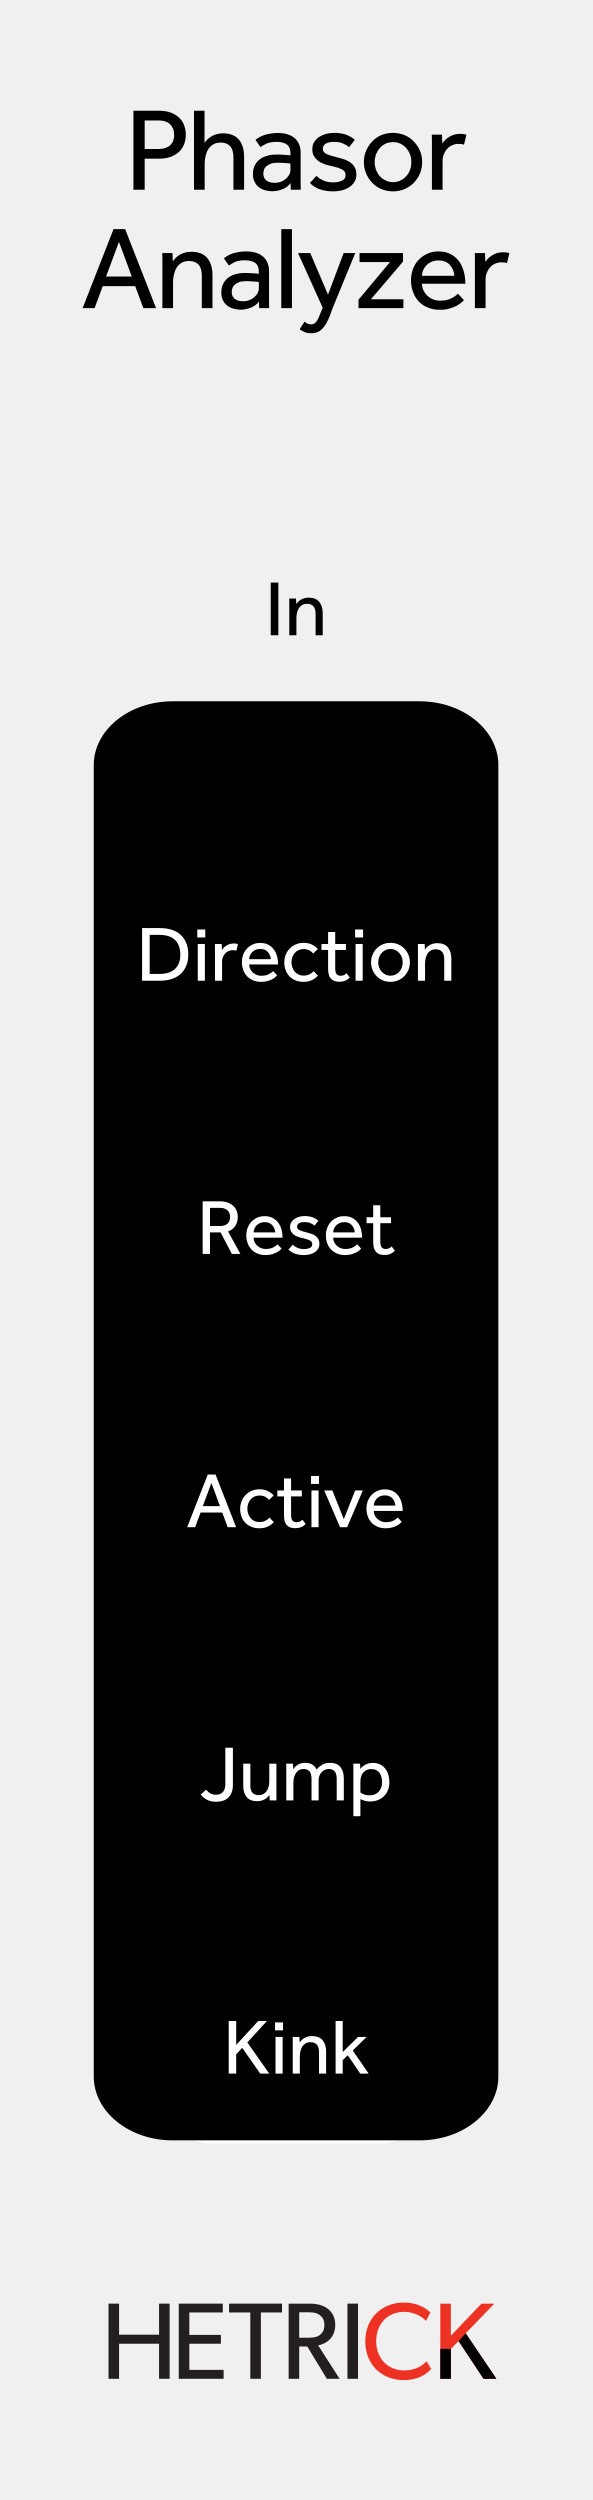
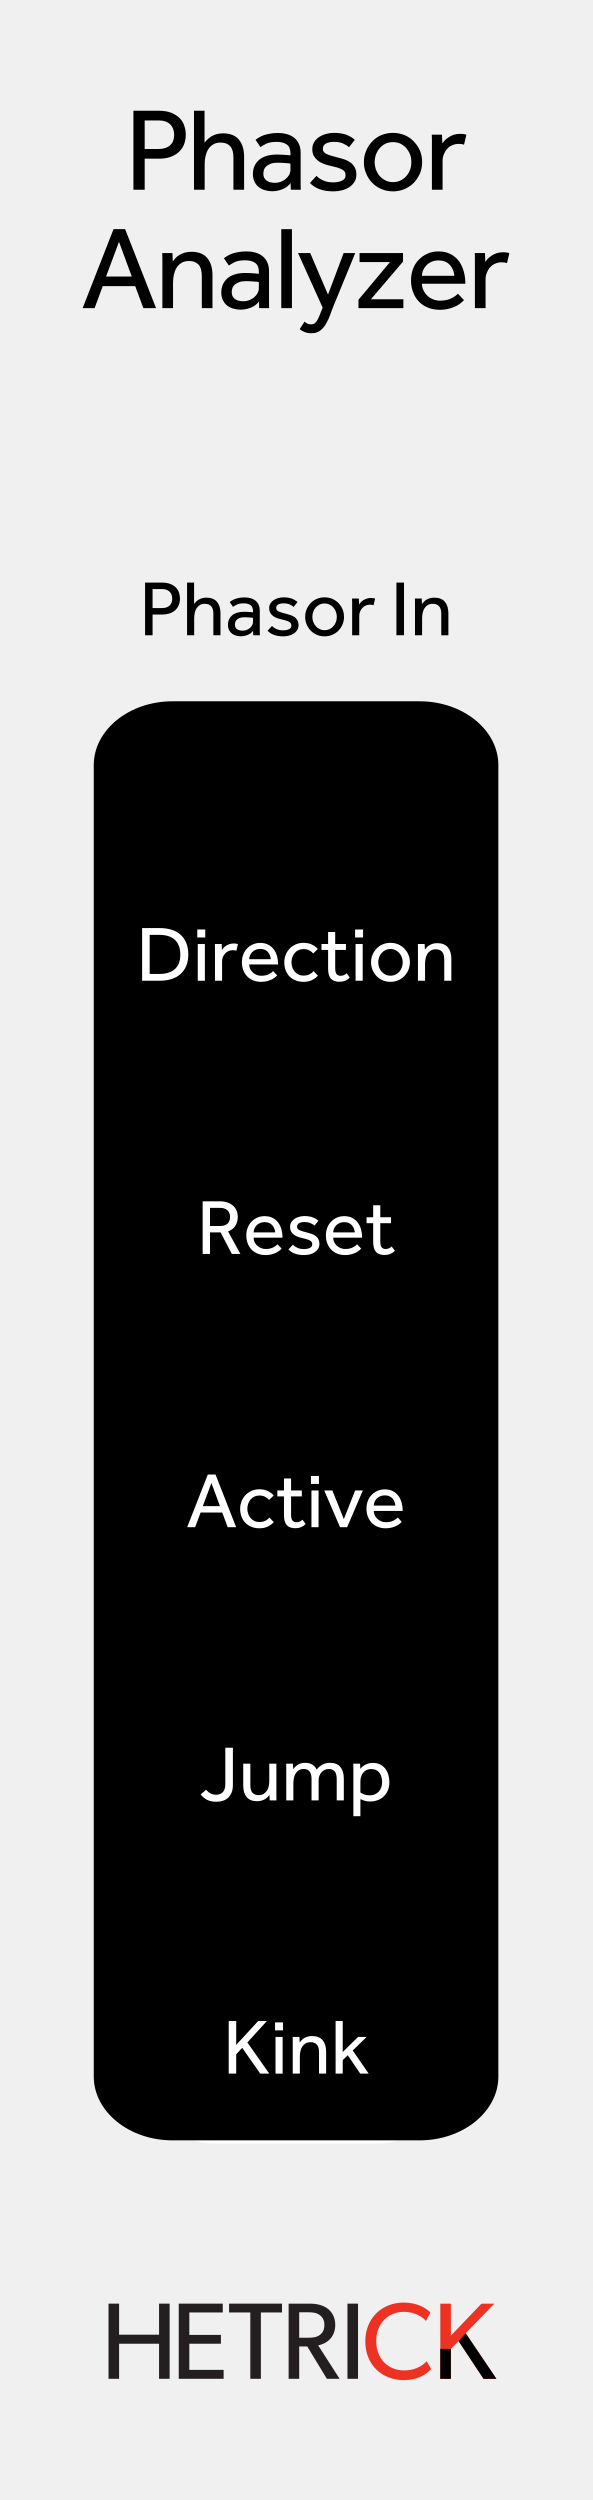
<svg xmlns="http://www.w3.org/2000/svg" width="100%" height="100%" viewBox="0 0 90 380" version="1.1" xml:space="preserve" style="fill-rule:evenodd;clip-rule:evenodd;stroke-miterlimit:10;">
  <g id="svg8">
    <rect x="0" y="0" width="90" height="380" style="fill:rgb(240,240,240);" />
    <path d="M25.784,361.578L24.178,361.578L24.178,356.247L18.102,356.247L18.102,361.578L16.496,361.578L16.496,350.154L18.102,350.154L18.102,354.873L24.178,354.873L24.178,350.154L25.784,350.154L25.784,361.578Z" style="fill:rgb(35,31,32);fill-rule:nonzero;" />
    <path d="M33.992,361.578L27.171,361.578L27.171,350.154L33.86,350.154L33.86,351.496L28.777,351.496L28.777,354.906L33.578,354.906L33.578,356.247L28.777,356.247L28.777,360.221L33.992,360.221L33.992,361.578Z" style="fill:rgb(35,31,32);fill-rule:nonzero;" />
    <path d="M42.865,351.496L39.653,351.496L39.653,361.578L38.047,361.578L38.047,351.496L34.819,351.496L34.819,350.154L42.865,350.154L42.865,351.496Z" style="fill:rgb(35,31,32);fill-rule:nonzero;" />
    <path d="M48.575,351.877C48.062,351.496 47.449,351.463 46.655,351.463L45.479,351.463L45.479,355.337L46.655,355.337C47.449,355.337 48.062,355.304 48.575,354.94C49.089,354.559 49.304,354.095 49.304,353.399C49.304,352.721 49.089,352.241 48.575,351.877M51.622,361.578L49.684,361.578L46.704,356.661L45.479,356.661L45.479,361.578L43.873,361.578L43.873,350.154L47.101,350.154C48.244,350.154 49.171,350.42 49.85,350.949C50.529,351.496 50.959,352.323 50.959,353.366C50.959,355.37 49.568,356.264 48.36,356.496L51.622,361.578Z" style="fill:rgb(35,31,32);fill-rule:nonzero;" />
    <rect x="52.814" y="350.154" width="1.605" height="11.424" style="fill:rgb(35,31,32);" />
    <path d="M65.542,360.088C64.83,360.883 63.539,361.777 61.37,361.777C58.042,361.777 55.525,359.442 55.525,355.883C55.525,352.323 58.092,349.989 61.37,349.989C63.506,349.989 64.797,350.883 65.426,351.496L64.747,352.787C64.301,352.225 63.025,351.397 61.437,351.397C58.97,351.397 57.182,353.168 57.182,355.85C57.182,358.532 58.986,360.304 61.437,360.304C62.942,360.304 64.102,359.725 64.847,358.913L65.542,360.088Z" style="fill:rgb(237,50,36);fill-rule:nonzero;" />
    <path d="M75.452,361.578L73.499,361.578L69.707,355.849L68.532,357.042L68.532,361.578L66.926,361.578L66.926,350.154L68.532,350.154L68.532,355.022L73.184,350.154L75.138,350.154L70.783,354.658L75.452,361.578Z" style="fill:rgb(237,50,36);fill-rule:nonzero;" />
    <path d="M75.452,361.578L73.499,361.578L69.707,355.849L68.532,357.042L68.532,361.578L66.926,361.578L66.926,357.019L68.532,357.042L69.707,355.849L70.783,354.658L71.4,355.571L71.897,356.308L75.452,361.578Z" style="fill-rule:nonzero;" />
    <path d="M57.571,280L32.429,280C28.029,280 24.429,283.6 24.429,288L24.429,317.333C24.429,321.733 28.029,325.333 32.429,325.333L57.571,325.333C61.97,325.333 65.571,321.733 65.571,317.333L65.571,288C65.571,283.6 61.97,280 57.571,280Z" style="fill-rule:nonzero;stroke:white;stroke-width:1px;" />
    <path d="M63.79,106.597L26.211,106.597C19.634,106.597 14.253,110.956 14.253,116.283L14.253,315.648C14.253,320.975 19.634,325.334 26.211,325.334L63.79,325.334C70.365,325.334 75.748,320.975 75.748,315.648L75.748,116.283C75.748,110.956 70.365,106.597 63.79,106.597" style="fill-rule:nonzero;" />
    <g transform="matrix(1,0,0,1,-29.6641,3.55271e-15)">
      <g transform="matrix(18,0,0,18,48.5776,28.8369)">
        <path d="M0.076,-0.667L0.287,-0.667C0.332,-0.667 0.37,-0.661 0.4,-0.648C0.429,-0.635 0.453,-0.619 0.47,-0.6C0.488,-0.581 0.5,-0.559 0.507,-0.535C0.515,-0.511 0.518,-0.488 0.518,-0.465C0.518,-0.432 0.512,-0.402 0.501,-0.377C0.49,-0.352 0.474,-0.331 0.454,-0.314C0.434,-0.297 0.41,-0.284 0.383,-0.275C0.355,-0.266 0.325,-0.262 0.292,-0.262L0.171,-0.262L0.171,-0L0.076,-0L0.076,-0.667ZM0.291,-0.344C0.332,-0.344 0.364,-0.355 0.387,-0.376C0.409,-0.397 0.42,-0.426 0.42,-0.463C0.42,-0.501 0.408,-0.531 0.386,-0.553C0.363,-0.574 0.331,-0.585 0.291,-0.585L0.171,-0.585L0.171,-0.344L0.291,-0.344Z" style="fill-rule:nonzero;" />
      </g>
      <g transform="matrix(18,0,0,18,58.0546,28.8369)">
        <path d="M0.061,-0.667L0.15,-0.667L0.15,-0.396C0.156,-0.404 0.163,-0.413 0.172,-0.422C0.181,-0.431 0.191,-0.44 0.204,-0.448C0.217,-0.456 0.231,-0.463 0.248,-0.468C0.265,-0.473 0.284,-0.476 0.305,-0.476C0.366,-0.476 0.411,-0.458 0.44,-0.423C0.469,-0.388 0.484,-0.34 0.484,-0.279L0.484,-0L0.394,-0L0.394,-0.272C0.394,-0.315 0.385,-0.347 0.366,-0.368C0.347,-0.388 0.321,-0.398 0.287,-0.398C0.261,-0.398 0.239,-0.393 0.222,-0.382C0.205,-0.371 0.191,-0.358 0.181,-0.341C0.17,-0.324 0.163,-0.304 0.158,-0.282C0.153,-0.261 0.151,-0.239 0.151,-0.216L0.151,-0L0.061,-0L0.061,-0.667Z" style="fill-rule:nonzero;" />
      </g>
      <g transform="matrix(18,0,0,18,67.4776,28.8369)">
        <path d="M0.352,-0.22C0.349,-0.221 0.344,-0.222 0.337,-0.223C0.329,-0.224 0.32,-0.224 0.31,-0.225C0.3,-0.226 0.289,-0.226 0.278,-0.227C0.267,-0.228 0.256,-0.228 0.245,-0.228C0.22,-0.228 0.199,-0.225 0.184,-0.219C0.168,-0.213 0.156,-0.205 0.147,-0.197C0.138,-0.188 0.131,-0.178 0.128,-0.167C0.125,-0.156 0.123,-0.145 0.123,-0.135C0.123,-0.11 0.132,-0.091 0.149,-0.078C0.166,-0.065 0.19,-0.058 0.221,-0.058C0.238,-0.058 0.255,-0.061 0.271,-0.067C0.286,-0.073 0.3,-0.081 0.312,-0.091C0.324,-0.101 0.334,-0.113 0.341,-0.126C0.348,-0.139 0.352,-0.153 0.352,-0.167L0.352,-0.22ZM0.353,-0.056C0.336,-0.033 0.313,-0.015 0.284,-0.004C0.256,0.007 0.227,0.013 0.197,0.013C0.178,0.013 0.159,0.01 0.14,0.005C0.121,0 0.103,-0.008 0.087,-0.02C0.072,-0.031 0.059,-0.046 0.05,-0.065C0.04,-0.083 0.035,-0.105 0.035,-0.132C0.035,-0.182 0.053,-0.222 0.087,-0.252C0.123,-0.282 0.173,-0.297 0.239,-0.297C0.25,-0.297 0.261,-0.297 0.273,-0.296C0.285,-0.295 0.296,-0.295 0.307,-0.294C0.318,-0.293 0.327,-0.293 0.335,-0.292C0.343,-0.291 0.349,-0.291 0.352,-0.29L0.352,-0.307C0.352,-0.342 0.342,-0.367 0.321,-0.382C0.3,-0.397 0.271,-0.404 0.235,-0.404C0.2,-0.404 0.172,-0.399 0.151,-0.39C0.13,-0.38 0.113,-0.37 0.099,-0.36L0.057,-0.421C0.065,-0.428 0.075,-0.434 0.086,-0.441C0.097,-0.448 0.111,-0.454 0.126,-0.46C0.141,-0.465 0.159,-0.47 0.178,-0.473C0.197,-0.477 0.22,-0.479 0.245,-0.479C0.305,-0.479 0.352,-0.465 0.387,-0.436C0.421,-0.406 0.438,-0.365 0.438,-0.312L0.438,-0.042C0.438,-0.025 0.438,-0.011 0.439,-0L0.355,-0L0.353,-0.056Z" style="fill-rule:nonzero;" />
      </g>
      <g transform="matrix(18,0,0,18,76.1086,28.8369)">
        <path d="M0.092,-0.117C0.109,-0.1 0.129,-0.087 0.152,-0.077C0.175,-0.067 0.202,-0.062 0.233,-0.062C0.263,-0.062 0.288,-0.067 0.308,-0.077C0.328,-0.086 0.338,-0.101 0.338,-0.122C0.338,-0.133 0.336,-0.142 0.332,-0.15C0.327,-0.157 0.32,-0.164 0.31,-0.17C0.299,-0.176 0.285,-0.182 0.269,-0.187C0.252,-0.192 0.23,-0.197 0.205,-0.203C0.187,-0.207 0.169,-0.212 0.152,-0.219C0.134,-0.226 0.118,-0.234 0.104,-0.246C0.09,-0.257 0.079,-0.27 0.07,-0.285C0.061,-0.301 0.057,-0.32 0.057,-0.342C0.057,-0.365 0.062,-0.385 0.073,-0.402C0.083,-0.419 0.097,-0.433 0.114,-0.445C0.131,-0.456 0.151,-0.465 0.172,-0.471C0.194,-0.477 0.217,-0.48 0.24,-0.48C0.279,-0.48 0.313,-0.475 0.342,-0.465C0.37,-0.454 0.395,-0.44 0.416,-0.421L0.367,-0.359C0.353,-0.372 0.336,-0.382 0.315,-0.391C0.294,-0.4 0.269,-0.404 0.241,-0.404C0.212,-0.404 0.189,-0.399 0.172,-0.39C0.155,-0.381 0.146,-0.365 0.146,-0.344C0.146,-0.324 0.158,-0.309 0.181,-0.3C0.203,-0.29 0.234,-0.281 0.271,-0.272C0.293,-0.267 0.314,-0.261 0.333,-0.254C0.352,-0.247 0.368,-0.237 0.383,-0.227C0.397,-0.216 0.408,-0.202 0.417,-0.186C0.425,-0.17 0.429,-0.151 0.429,-0.128C0.429,-0.105 0.424,-0.084 0.413,-0.067C0.402,-0.049 0.388,-0.034 0.37,-0.022C0.352,-0.01 0.331,-0.001 0.308,0.005C0.285,0.011 0.26,0.014 0.235,0.014C0.147,0.014 0.081,-0.01 0.037,-0.057L0.092,-0.117Z" style="fill-rule:nonzero;" />
      </g>
      <g transform="matrix(18,0,0,18,84.2536,28.8369)">
        <path d="M0.286,0.014C0.25,0.014 0.217,0.007 0.187,-0.006C0.157,-0.019 0.131,-0.036 0.11,-0.059C0.088,-0.082 0.071,-0.108 0.059,-0.138C0.046,-0.167 0.04,-0.199 0.04,-0.233C0.04,-0.267 0.046,-0.299 0.059,-0.329C0.071,-0.358 0.088,-0.384 0.11,-0.407C0.131,-0.43 0.157,-0.448 0.187,-0.461C0.217,-0.473 0.25,-0.48 0.286,-0.48C0.321,-0.48 0.354,-0.473 0.384,-0.461C0.414,-0.448 0.44,-0.43 0.462,-0.407C0.484,-0.384 0.501,-0.358 0.514,-0.329C0.526,-0.299 0.532,-0.267 0.532,-0.233C0.532,-0.199 0.526,-0.167 0.514,-0.138C0.501,-0.108 0.484,-0.082 0.462,-0.059C0.44,-0.036 0.414,-0.019 0.384,-0.006C0.354,0.007 0.321,0.014 0.286,0.014ZM0.286,-0.064C0.31,-0.064 0.332,-0.069 0.351,-0.079C0.37,-0.088 0.387,-0.101 0.4,-0.117C0.413,-0.132 0.424,-0.15 0.431,-0.171C0.438,-0.191 0.441,-0.212 0.441,-0.233C0.441,-0.254 0.438,-0.274 0.431,-0.295C0.424,-0.315 0.413,-0.333 0.4,-0.349C0.386,-0.365 0.37,-0.378 0.35,-0.388C0.332,-0.397 0.31,-0.402 0.286,-0.402C0.262,-0.402 0.24,-0.397 0.221,-0.388C0.202,-0.378 0.185,-0.365 0.172,-0.349C0.159,-0.334 0.149,-0.316 0.141,-0.296C0.135,-0.275 0.131,-0.254 0.131,-0.233C0.131,-0.212 0.135,-0.191 0.141,-0.171C0.149,-0.151 0.159,-0.133 0.172,-0.117C0.186,-0.101 0.203,-0.088 0.222,-0.079C0.241,-0.069 0.262,-0.064 0.286,-0.064Z" style="fill-rule:nonzero;" />
      </g>
      <g transform="matrix(18,0,0,18,94.1986,28.8369)">
        <path d="M0.062,-0L0.062,-0.421C0.062,-0.435 0.062,-0.45 0.061,-0.465L0.147,-0.465L0.15,-0.39C0.155,-0.398 0.162,-0.407 0.171,-0.417C0.18,-0.426 0.19,-0.435 0.203,-0.443C0.215,-0.451 0.229,-0.458 0.246,-0.464C0.262,-0.469 0.281,-0.472 0.302,-0.472C0.312,-0.472 0.321,-0.471 0.33,-0.47C0.338,-0.469 0.346,-0.467 0.353,-0.464L0.333,-0.38C0.321,-0.385 0.306,-0.387 0.287,-0.387C0.268,-0.387 0.25,-0.383 0.234,-0.376C0.217,-0.369 0.203,-0.359 0.191,-0.345C0.179,-0.333 0.17,-0.317 0.163,-0.3C0.156,-0.283 0.152,-0.264 0.152,-0.245L0.152,-0L0.062,-0Z" style="fill-rule:nonzero;" />
      </g>
      <g transform="matrix(18,0,0,18,42.0436,46.8369)">
        <path d="M0.271,-0.667L0.369,-0.667L0.63,-0L0.523,-0L0.454,-0.186L0.18,-0.186L0.111,-0L0.01,-0L0.271,-0.667ZM0.425,-0.267L0.317,-0.56L0.208,-0.267L0.425,-0.267Z" style="fill-rule:nonzero;" />
      </g>
      <g transform="matrix(18,0,0,18,53.2306,46.8369)">
        <path d="M0.062,-0L0.062,-0.418C0.062,-0.433 0.062,-0.448 0.061,-0.465L0.147,-0.465L0.15,-0.395C0.156,-0.403 0.163,-0.412 0.172,-0.422C0.181,-0.431 0.191,-0.44 0.204,-0.448C0.217,-0.456 0.232,-0.463 0.249,-0.468C0.266,-0.473 0.285,-0.476 0.306,-0.476C0.367,-0.476 0.412,-0.458 0.441,-0.423C0.47,-0.388 0.485,-0.34 0.485,-0.279L0.485,-0L0.395,-0L0.395,-0.272C0.395,-0.315 0.386,-0.347 0.367,-0.368C0.348,-0.388 0.322,-0.398 0.288,-0.398C0.262,-0.398 0.24,-0.393 0.223,-0.382C0.206,-0.371 0.192,-0.358 0.182,-0.341C0.171,-0.324 0.164,-0.304 0.159,-0.282C0.154,-0.261 0.152,-0.239 0.152,-0.216L0.152,-0L0.062,-0Z" style="fill-rule:nonzero;" />
      </g>
      <g transform="matrix(18,0,0,18,62.6716,46.8369)">
        <path d="M0.352,-0.22C0.349,-0.221 0.344,-0.222 0.337,-0.223C0.329,-0.224 0.32,-0.224 0.31,-0.225C0.3,-0.226 0.289,-0.226 0.278,-0.227C0.267,-0.228 0.256,-0.228 0.245,-0.228C0.22,-0.228 0.199,-0.225 0.184,-0.219C0.168,-0.213 0.156,-0.205 0.147,-0.197C0.138,-0.188 0.131,-0.178 0.128,-0.167C0.125,-0.156 0.123,-0.145 0.123,-0.135C0.123,-0.11 0.132,-0.091 0.149,-0.078C0.166,-0.065 0.19,-0.058 0.221,-0.058C0.238,-0.058 0.255,-0.061 0.271,-0.067C0.286,-0.073 0.3,-0.081 0.312,-0.091C0.324,-0.101 0.334,-0.113 0.341,-0.126C0.348,-0.139 0.352,-0.153 0.352,-0.167L0.352,-0.22ZM0.353,-0.056C0.336,-0.033 0.313,-0.015 0.284,-0.004C0.256,0.007 0.227,0.013 0.197,0.013C0.178,0.013 0.159,0.01 0.14,0.005C0.121,0 0.103,-0.008 0.087,-0.02C0.072,-0.031 0.059,-0.046 0.05,-0.065C0.04,-0.083 0.035,-0.105 0.035,-0.132C0.035,-0.182 0.053,-0.222 0.087,-0.252C0.123,-0.282 0.173,-0.297 0.239,-0.297C0.25,-0.297 0.261,-0.297 0.273,-0.296C0.285,-0.295 0.296,-0.295 0.307,-0.294C0.318,-0.293 0.327,-0.293 0.335,-0.292C0.343,-0.291 0.349,-0.291 0.352,-0.29L0.352,-0.307C0.352,-0.342 0.342,-0.367 0.321,-0.382C0.3,-0.397 0.271,-0.404 0.235,-0.404C0.2,-0.404 0.172,-0.399 0.151,-0.39C0.13,-0.38 0.113,-0.37 0.099,-0.36L0.057,-0.421C0.065,-0.428 0.075,-0.434 0.086,-0.441C0.097,-0.448 0.111,-0.454 0.126,-0.46C0.141,-0.465 0.159,-0.47 0.178,-0.473C0.197,-0.477 0.22,-0.479 0.245,-0.479C0.305,-0.479 0.352,-0.465 0.387,-0.436C0.421,-0.406 0.438,-0.365 0.438,-0.312L0.438,-0.042C0.438,-0.025 0.438,-0.011 0.439,-0L0.355,-0L0.353,-0.056Z" style="fill-rule:nonzero;" />
      </g>
      <g transform="matrix(18,0,0,18,71.3026,46.8369)">
        <rect x="0.062" y="-0.667" width="0.09" height="0.667" style="fill-rule:nonzero;" />
      </g>
      <g transform="matrix(18,0,0,18,74.8036,46.8369)">
        <path d="M0.064,0.114C0.071,0.12 0.078,0.125 0.087,0.13C0.096,0.135 0.106,0.137 0.119,0.137C0.13,0.137 0.139,0.135 0.147,0.13C0.154,0.125 0.161,0.118 0.168,0.108C0.174,0.099 0.18,0.087 0.186,0.073C0.191,0.06 0.198,0.044 0.205,0.026L0.217,-0.004L0.009,-0.465L0.112,-0.465L0.262,-0.114L0.394,-0.465L0.492,-0.465L0.306,-0.012C0.297,0.009 0.289,0.033 0.28,0.058C0.271,0.084 0.259,0.108 0.246,0.131C0.233,0.154 0.216,0.174 0.197,0.189C0.178,0.204 0.153,0.212 0.124,0.212C0.101,0.212 0.081,0.209 0.065,0.202C0.049,0.196 0.035,0.188 0.023,0.177L0.064,0.114Z" style="fill-rule:nonzero;" />
      </g>
      <g transform="matrix(18,0,0,18,83.2186,46.8369)">
        <path d="M0.052,-0.071L0.318,-0.389L0.061,-0.389L0.061,-0.465L0.428,-0.465L0.428,-0.393L0.157,-0.075L0.431,-0.075L0.431,-0L0.052,-0L0.052,-0.071Z" style="fill-rule:nonzero;" />
      </g>
      <g transform="matrix(18,0,0,18,91.4356,46.8369)">
        <path d="M0.486,-0.068C0.481,-0.062 0.473,-0.054 0.462,-0.045C0.451,-0.036 0.438,-0.027 0.421,-0.018C0.404,-0.009 0.384,-0.002 0.361,0.004C0.338,0.011 0.311,0.014 0.282,0.014C0.246,0.014 0.213,0.008 0.183,-0.004C0.153,-0.016 0.127,-0.033 0.106,-0.055C0.085,-0.077 0.068,-0.103 0.057,-0.134C0.045,-0.165 0.039,-0.199 0.039,-0.236C0.039,-0.27 0.045,-0.302 0.056,-0.332C0.067,-0.361 0.083,-0.387 0.104,-0.408C0.125,-0.43 0.149,-0.447 0.178,-0.46C0.206,-0.473 0.237,-0.479 0.271,-0.479C0.311,-0.479 0.345,-0.471 0.374,-0.456C0.403,-0.441 0.426,-0.42 0.445,-0.395C0.463,-0.37 0.476,-0.341 0.485,-0.308C0.494,-0.275 0.498,-0.241 0.498,-0.206L0.131,-0.206C0.132,-0.185 0.136,-0.166 0.145,-0.149C0.153,-0.132 0.164,-0.117 0.178,-0.104C0.192,-0.091 0.208,-0.081 0.226,-0.074C0.244,-0.067 0.263,-0.063 0.283,-0.063C0.322,-0.063 0.355,-0.07 0.38,-0.083C0.405,-0.096 0.424,-0.109 0.435,-0.122L0.486,-0.068ZM0.405,-0.273C0.402,-0.309 0.39,-0.34 0.367,-0.365C0.344,-0.39 0.312,-0.403 0.271,-0.403C0.25,-0.403 0.231,-0.399 0.214,-0.392C0.197,-0.385 0.182,-0.375 0.17,-0.363C0.158,-0.351 0.149,-0.337 0.142,-0.322C0.135,-0.306 0.132,-0.29 0.131,-0.273L0.405,-0.273Z" style="fill-rule:nonzero;" />
      </g>
      <g transform="matrix(18,0,0,18,100.733,46.8369)">
        <path d="M0.062,-0L0.062,-0.421C0.062,-0.435 0.062,-0.45 0.061,-0.465L0.147,-0.465L0.15,-0.39C0.155,-0.398 0.162,-0.407 0.171,-0.417C0.18,-0.426 0.19,-0.435 0.203,-0.443C0.215,-0.451 0.229,-0.458 0.246,-0.464C0.262,-0.469 0.281,-0.472 0.302,-0.472C0.312,-0.472 0.321,-0.471 0.33,-0.47C0.338,-0.469 0.346,-0.467 0.353,-0.464L0.333,-0.38C0.321,-0.385 0.306,-0.387 0.287,-0.387C0.268,-0.387 0.25,-0.383 0.234,-0.376C0.217,-0.369 0.203,-0.359 0.191,-0.345C0.179,-0.333 0.17,-0.317 0.163,-0.3C0.156,-0.283 0.152,-0.264 0.152,-0.245L0.152,-0L0.062,-0Z" style="fill-rule:nonzero;" />
      </g>
    </g>
-     <rect x="41.154" y="88.552" width="1.152" height="8.004" style="fill-rule:nonzero;" />
-     <path d="M43.974,96.556L43.974,91.546C43.974,91.366 43.97,91.176 43.962,90.976L44.994,90.976L45.03,91.816C45.102,91.72 45.19,91.614 45.294,91.498C45.398,91.382 45.526,91.276 45.678,91.18C45.83,91.084 46.008,91.004 46.212,90.94C46.416,90.876 46.646,90.844 46.902,90.844C47.63,90.844 48.17,91.056 48.522,91.48C48.874,91.904 49.05,92.48 49.05,93.208L49.05,96.556L47.97,96.556L47.97,93.292C47.97,92.772 47.858,92.39 47.634,92.146C47.41,91.902 47.094,91.78 46.686,91.78C46.374,91.78 46.114,91.844 45.906,91.972C45.698,92.1 45.532,92.266 45.408,92.47C45.284,92.674 45.194,92.906 45.138,93.166C45.082,93.426 45.054,93.692 45.054,93.964L45.054,96.556L43.974,96.556Z" style="fill-rule:nonzero;" />
+     <path d="M22.05,88.552L24.582,88.552C25.126,88.552 25.576,88.628 25.932,88.78C26.288,88.932 26.572,89.124 26.784,89.356C26.996,89.588 27.144,89.848 27.228,90.136C27.312,90.424 27.354,90.704 27.354,90.976C27.354,91.376 27.286,91.728 27.15,92.032C27.014,92.336 26.826,92.59 26.586,92.794C26.346,92.998 26.06,93.152 25.728,93.256C25.396,93.36 25.034,93.412 24.642,93.412L23.19,93.412L23.19,96.556L22.05,96.556L22.05,88.552ZM24.63,92.428C25.126,92.428 25.508,92.302 25.776,92.05C26.044,91.798 26.178,91.448 26.178,91C26.178,90.544 26.04,90.186 25.764,89.926C25.488,89.666 25.11,89.536 24.63,89.536L23.19,89.536L23.19,92.428L24.63,92.428Z" style="fill-rule:nonzero;" />
+     <path d="M28.434,88.552L29.502,88.552L29.502,91.804C29.574,91.708 29.662,91.604 29.766,91.492C29.87,91.38 29.998,91.276 30.15,91.18C30.302,91.084 30.478,91.004 30.678,90.94C30.878,90.876 31.106,90.844 31.362,90.844C32.09,90.844 32.63,91.056 32.982,91.48C33.334,91.904 33.51,92.48 33.51,93.208L33.51,96.556L32.43,96.556L32.43,93.292C32.43,92.772 32.318,92.39 32.094,92.146C31.87,91.902 31.554,91.78 31.146,91.78C30.834,91.78 30.574,91.844 30.366,91.972C30.158,92.1 29.992,92.266 29.868,92.47C29.744,92.674 29.654,92.906 29.598,93.166C29.542,93.426 29.514,93.692 29.514,93.964L29.514,96.556L28.434,96.556L28.434,88.552Z" style="fill-rule:nonzero;" />
+     <path d="M38.454,93.916C38.422,93.908 38.36,93.898 38.268,93.886C38.176,93.874 38.07,93.864 37.95,93.856C37.83,93.848 37.702,93.84 37.566,93.832C37.43,93.824 37.298,93.82 37.17,93.82C36.866,93.82 36.62,93.856 36.432,93.928C36.244,94 36.096,94.09 35.988,94.198C35.88,94.306 35.806,94.426 35.766,94.558C35.726,94.69 35.706,94.816 35.706,94.936C35.706,95.24 35.81,95.47 36.018,95.626C36.226,95.782 36.514,95.86 36.882,95.86C37.09,95.86 37.288,95.824 37.476,95.752C37.664,95.68 37.83,95.584 37.974,95.464C38.118,95.344 38.234,95.204 38.322,95.044C38.41,94.884 38.454,94.72 38.454,94.552L38.454,93.916ZM38.466,95.884C38.258,96.164 37.984,96.372 37.644,96.508C37.304,96.644 36.954,96.712 36.594,96.712C36.362,96.712 36.132,96.682 35.904,96.622C35.676,96.562 35.468,96.462 35.28,96.322C35.092,96.182 34.94,96.002 34.824,95.782C34.708,95.562 34.65,95.292 34.65,94.972C34.65,94.372 34.86,93.892 35.28,93.532C35.7,93.172 36.306,92.992 37.098,92.992C37.226,92.992 37.362,92.996 37.506,93.004C37.65,93.012 37.786,93.02 37.914,93.028C38.042,93.036 38.154,93.044 38.25,93.052C38.346,93.06 38.414,93.068 38.454,93.076L38.454,92.872C38.454,92.456 38.328,92.158 38.076,91.978C37.824,91.798 37.482,91.708 37.05,91.708C36.626,91.708 36.29,91.766 36.042,91.882C35.794,91.998 35.586,92.116 35.418,92.236L34.914,91.504C35.01,91.424 35.126,91.344 35.262,91.264C35.398,91.184 35.558,91.11 35.742,91.042C35.926,90.974 36.134,90.918 36.366,90.874C36.598,90.83 36.866,90.808 37.17,90.808C37.89,90.808 38.456,90.982 38.868,91.33C39.28,91.678 39.486,92.172 39.486,92.812L39.486,96.058C39.486,96.254 39.49,96.42 39.498,96.556L38.49,96.556L38.466,95.884Z" style="fill-rule:nonzero;" />
+     <path d="M41.334,95.152C41.534,95.352 41.774,95.512 42.054,95.632C42.334,95.752 42.658,95.812 43.026,95.812C43.386,95.812 43.686,95.754 43.926,95.638C44.166,95.522 44.286,95.34 44.286,95.092C44.286,94.964 44.26,94.854 44.208,94.762C44.156,94.67 44.068,94.588 43.944,94.516C43.82,94.444 43.656,94.378 43.452,94.318C43.248,94.258 42.994,94.192 42.69,94.12C42.474,94.072 42.26,94.008 42.048,93.928C41.836,93.848 41.646,93.742 41.478,93.61C41.31,93.478 41.174,93.318 41.07,93.13C40.966,92.942 40.914,92.716 40.914,92.452C40.914,92.18 40.976,91.942 41.1,91.738C41.224,91.534 41.39,91.362 41.598,91.222C41.806,91.082 42.04,90.976 42.3,90.904C42.56,90.832 42.83,90.796 43.11,90.796C43.582,90.796 43.988,90.858 44.328,90.982C44.668,91.106 44.966,91.28 45.222,91.504L44.634,92.248C44.466,92.096 44.256,91.968 44.004,91.864C43.752,91.76 43.458,91.708 43.122,91.708C42.778,91.708 42.502,91.764 42.294,91.876C42.086,91.988 41.982,92.172 41.982,92.428C41.982,92.668 42.12,92.846 42.396,92.962C42.672,93.078 43.034,93.188 43.482,93.292C43.746,93.356 43.992,93.43 44.22,93.514C44.448,93.598 44.648,93.706 44.82,93.838C44.992,93.97 45.128,94.132 45.228,94.324C45.328,94.516 45.378,94.748 45.378,95.02C45.378,95.3 45.314,95.546 45.186,95.758C45.058,95.97 44.886,96.148 44.67,96.292C44.454,96.436 44.206,96.544 43.926,96.616C43.646,96.688 43.354,96.724 43.05,96.724C41.994,96.724 41.202,96.44 40.674,95.872L41.334,95.152Z" style="fill-rule:nonzero;" />
+     <path d="M49.338,96.724C48.906,96.724 48.51,96.646 48.15,96.49C47.79,96.334 47.48,96.12 47.22,95.848C46.96,95.576 46.756,95.262 46.608,94.906C46.46,94.55 46.386,94.168 46.386,93.76C46.386,93.352 46.46,92.97 46.608,92.614C46.756,92.258 46.96,91.944 47.22,91.672C47.48,91.4 47.79,91.186 48.15,91.03C48.51,90.874 48.906,90.796 49.338,90.796C49.762,90.796 50.154,90.874 50.514,91.03C50.874,91.186 51.186,91.4 51.45,91.672C51.714,91.944 51.92,92.258 52.068,92.614C52.216,92.97 52.29,93.352 52.29,93.76C52.29,94.168 52.216,94.55 52.068,94.906C51.92,95.262 51.714,95.576 51.45,95.848C51.186,96.12 50.874,96.334 50.514,96.49C50.154,96.646 49.762,96.724 49.338,96.724ZM49.338,95.788C49.626,95.788 49.886,95.73 50.118,95.614C50.35,95.498 50.546,95.346 50.706,95.158C50.866,94.97 50.988,94.754 51.072,94.51C51.156,94.266 51.198,94.016 51.198,93.76C51.198,93.512 51.156,93.266 51.072,93.022C50.988,92.778 50.864,92.56 50.7,92.368C50.536,92.176 50.34,92.022 50.112,91.906C49.884,91.79 49.626,91.732 49.338,91.732C49.05,91.732 48.79,91.79 48.558,91.906C48.326,92.022 48.13,92.174 47.97,92.362C47.81,92.55 47.688,92.766 47.604,93.01C47.52,93.254 47.478,93.504 47.478,93.76C47.478,94.016 47.52,94.264 47.604,94.504C47.688,94.744 47.812,94.96 47.976,95.152C48.14,95.344 48.336,95.498 48.564,95.614C48.792,95.73 49.05,95.788 49.338,95.788Z" style="fill-rule:nonzero;" />
+     <path d="M53.526,96.556L53.526,91.51C53.526,91.338 53.522,91.16 53.514,90.976L54.546,90.976L54.582,91.876C54.646,91.78 54.73,91.674 54.834,91.558C54.938,91.442 55.064,91.336 55.212,91.24C55.36,91.144 55.532,91.062 55.728,90.994C55.924,90.926 56.15,90.892 56.406,90.892C56.526,90.892 56.636,90.9 56.736,90.916C56.836,90.932 56.93,90.956 57.018,90.988L56.778,91.996C56.634,91.94 56.45,91.912 56.226,91.912C55.994,91.912 55.78,91.956 55.584,92.044C55.388,92.132 55.218,92.254 55.074,92.41C54.93,92.566 54.816,92.748 54.732,92.956C54.648,93.164 54.606,93.384 54.606,93.616L54.606,96.556L53.526,96.556Z" style="fill-rule:nonzero;" />
+     <rect x="60.258" y="88.552" width="1.152" height="8.004" style="fill-rule:nonzero;" />
+     <path d="M63.078,96.556L63.078,91.546C63.078,91.366 63.074,91.176 63.066,90.976L64.098,90.976L64.134,91.816C64.206,91.72 64.294,91.614 64.398,91.498C64.502,91.382 64.63,91.276 64.782,91.18C64.934,91.084 65.112,91.004 65.316,90.94C65.52,90.876 65.75,90.844 66.006,90.844C66.734,90.844 67.274,91.056 67.626,91.48C67.978,91.904 68.154,92.48 68.154,93.208L68.154,96.556L67.074,96.556L67.074,93.292C67.074,92.772 66.962,92.39 66.738,92.146C66.514,91.902 66.198,91.78 65.79,91.78C65.478,91.78 65.218,91.844 65.01,91.972C64.802,92.1 64.636,92.266 64.512,92.47C64.388,92.674 64.298,92.906 64.242,93.166C64.186,93.426 64.158,93.692 64.158,93.964L64.158,96.556L63.078,96.556Z" style="fill-rule:nonzero;" />
    <path d="M21.6,141.068L24.276,141.068C24.908,141.068 25.49,141.146 26.022,141.302C26.554,141.458 27.012,141.702 27.396,142.034C27.78,142.366 28.08,142.784 28.296,143.288C28.512,143.792 28.62,144.392 28.62,145.088C28.62,145.76 28.512,146.346 28.296,146.846C28.08,147.346 27.78,147.762 27.396,148.094C27.012,148.426 26.552,148.672 26.016,148.832C25.48,148.992 24.896,149.072 24.264,149.072L21.6,149.072L21.6,141.068ZM24.24,148.04C25.24,148.04 26.018,147.794 26.574,147.302C27.13,146.81 27.408,146.08 27.408,145.112C27.408,144.136 27.14,143.39 26.604,142.874C26.068,142.358 25.268,142.1 24.204,142.1L22.752,142.1L22.752,148.04L24.24,148.04Z" style="fill:white;fill-rule:nonzero;" />
    <path d="M29.988,141.284L31.2,141.284L31.2,142.496L29.988,142.496L29.988,141.284ZM30.06,143.492L31.14,143.492L31.14,149.072L30.06,149.072L30.06,143.492Z" style="fill:white;fill-rule:nonzero;" />
    <path d="M32.676,149.072L32.676,144.026C32.676,143.854 32.672,143.676 32.664,143.492L33.696,143.492L33.732,144.392C33.796,144.296 33.88,144.19 33.984,144.074C34.088,143.958 34.214,143.852 34.362,143.756C34.51,143.66 34.682,143.578 34.878,143.51C35.074,143.442 35.3,143.408 35.556,143.408C35.676,143.408 35.786,143.416 35.886,143.432C35.986,143.448 36.08,143.472 36.168,143.504L35.928,144.512C35.784,144.456 35.6,144.428 35.376,144.428C35.144,144.428 34.93,144.472 34.734,144.56C34.538,144.648 34.368,144.77 34.224,144.926C34.08,145.082 33.966,145.264 33.882,145.472C33.798,145.68 33.756,145.9 33.756,146.132L33.756,149.072L32.676,149.072Z" style="fill:white;fill-rule:nonzero;" />
    <path d="M42.132,148.256C42.068,148.328 41.972,148.42 41.844,148.532C41.716,148.644 41.55,148.752 41.346,148.856C41.142,148.96 40.902,149.05 40.626,149.126C40.35,149.202 40.036,149.24 39.684,149.24C39.252,149.24 38.856,149.168 38.496,149.024C38.136,148.88 37.828,148.676 37.572,148.412C37.316,148.148 37.118,147.832 36.978,147.464C36.838,147.096 36.768,146.688 36.768,146.24C36.768,145.832 36.836,145.45 36.972,145.094C37.108,144.738 37.3,144.43 37.548,144.17C37.796,143.91 38.09,143.704 38.43,143.552C38.77,143.4 39.144,143.324 39.552,143.324C40.032,143.324 40.444,143.416 40.788,143.6C41.132,143.784 41.414,144.028 41.634,144.332C41.854,144.636 42.016,144.984 42.12,145.376C42.224,145.768 42.276,146.176 42.276,146.6L37.872,146.6C37.88,146.848 37.934,147.076 38.034,147.284C38.134,147.492 38.268,147.672 38.436,147.824C38.604,147.976 38.796,148.096 39.012,148.184C39.228,148.272 39.456,148.316 39.696,148.316C40.168,148.316 40.556,148.236 40.86,148.076C41.164,147.916 41.384,147.76 41.52,147.608L42.132,148.256ZM41.16,145.796C41.128,145.364 40.976,144.996 40.704,144.692C40.432,144.388 40.048,144.236 39.552,144.236C39.296,144.236 39.066,144.28 38.862,144.368C38.658,144.456 38.484,144.572 38.34,144.716C38.196,144.86 38.084,145.026 38.004,145.214C37.924,145.402 37.88,145.596 37.872,145.796L41.16,145.796Z" style="fill:white;fill-rule:nonzero;" />
    <path d="M48.324,148.304C48.076,148.584 47.77,148.81 47.406,148.982C47.042,149.154 46.62,149.24 46.14,149.24C45.692,149.24 45.286,149.166 44.922,149.018C44.558,148.87 44.25,148.666 43.998,148.406C43.746,148.146 43.552,147.834 43.416,147.47C43.28,147.106 43.212,146.708 43.212,146.276C43.212,145.868 43.284,145.484 43.428,145.124C43.572,144.764 43.774,144.45 44.034,144.182C44.294,143.914 44.602,143.702 44.958,143.546C45.314,143.39 45.708,143.312 46.14,143.312C46.612,143.312 47.028,143.396 47.388,143.564C47.748,143.732 48.056,143.96 48.312,144.248L47.604,144.932C47.436,144.724 47.232,144.56 46.992,144.44C46.752,144.32 46.468,144.26 46.14,144.26C45.852,144.26 45.594,144.314 45.366,144.422C45.138,144.53 44.946,144.678 44.79,144.866C44.634,145.054 44.514,145.27 44.43,145.514C44.346,145.758 44.304,146.012 44.304,146.276C44.304,146.532 44.346,146.782 44.43,147.026C44.514,147.27 44.634,147.486 44.79,147.674C44.946,147.862 45.138,148.012 45.366,148.124C45.594,148.236 45.852,148.292 46.14,148.292C46.468,148.292 46.762,148.23 47.022,148.106C47.282,147.982 47.496,147.816 47.664,147.608L48.324,148.304Z" style="fill:white;fill-rule:nonzero;" />
    <path d="M49.872,144.392L48.864,144.392L48.864,143.492L49.872,143.492L49.872,141.668L50.952,141.668L50.952,143.492L52.584,143.492L52.584,144.392L50.952,144.392L50.952,147.14C50.952,147.588 51.022,147.896 51.162,148.064C51.302,148.232 51.5,148.316 51.756,148.316C51.964,148.316 52.136,148.284 52.272,148.22C52.408,148.156 52.544,148.06 52.68,147.932L53.172,148.592C52.94,148.816 52.702,148.978 52.458,149.078C52.214,149.178 51.924,149.228 51.588,149.228C50.996,149.228 50.562,149.068 50.286,148.748C50.01,148.428 49.872,147.928 49.872,147.248L49.872,144.392Z" style="fill:white;fill-rule:nonzero;" />
    <path d="M53.976,141.284L55.188,141.284L55.188,142.496L53.976,142.496L53.976,141.284ZM54.048,143.492L55.128,143.492L55.128,149.072L54.048,149.072L54.048,143.492Z" style="fill:white;fill-rule:nonzero;" />
    <path d="M59.352,149.24C58.92,149.24 58.524,149.162 58.164,149.006C57.804,148.85 57.494,148.636 57.234,148.364C56.974,148.092 56.77,147.778 56.622,147.422C56.474,147.066 56.4,146.684 56.4,146.276C56.4,145.868 56.474,145.486 56.622,145.13C56.77,144.774 56.974,144.46 57.234,144.188C57.494,143.916 57.804,143.702 58.164,143.546C58.524,143.39 58.92,143.312 59.352,143.312C59.776,143.312 60.168,143.39 60.528,143.546C60.888,143.702 61.2,143.916 61.464,144.188C61.728,144.46 61.934,144.774 62.082,145.13C62.23,145.486 62.304,145.868 62.304,146.276C62.304,146.684 62.23,147.066 62.082,147.422C61.934,147.778 61.728,148.092 61.464,148.364C61.2,148.636 60.888,148.85 60.528,149.006C60.168,149.162 59.776,149.24 59.352,149.24ZM59.352,148.304C59.64,148.304 59.9,148.246 60.132,148.13C60.364,148.014 60.56,147.862 60.72,147.674C60.88,147.486 61.002,147.27 61.086,147.026C61.17,146.782 61.212,146.532 61.212,146.276C61.212,146.028 61.17,145.782 61.086,145.538C61.002,145.294 60.878,145.076 60.714,144.884C60.55,144.692 60.354,144.538 60.126,144.422C59.898,144.306 59.64,144.248 59.352,144.248C59.064,144.248 58.804,144.306 58.572,144.422C58.34,144.538 58.144,144.69 57.984,144.878C57.824,145.066 57.702,145.282 57.618,145.526C57.534,145.77 57.492,146.02 57.492,146.276C57.492,146.532 57.534,146.78 57.618,147.02C57.702,147.26 57.826,147.476 57.99,147.668C58.154,147.86 58.35,148.014 58.578,148.13C58.806,148.246 59.064,148.304 59.352,148.304Z" style="fill:white;fill-rule:nonzero;" />
    <path d="M63.528,149.072L63.528,144.062C63.528,143.882 63.524,143.692 63.516,143.492L64.548,143.492L64.584,144.332C64.656,144.236 64.744,144.13 64.848,144.014C64.952,143.898 65.08,143.792 65.232,143.696C65.384,143.6 65.562,143.52 65.766,143.456C65.97,143.392 66.2,143.36 66.456,143.36C67.184,143.36 67.724,143.572 68.076,143.996C68.428,144.42 68.604,144.996 68.604,145.724L68.604,149.072L67.524,149.072L67.524,145.808C67.524,145.288 67.412,144.906 67.188,144.662C66.964,144.418 66.648,144.296 66.24,144.296C65.928,144.296 65.668,144.36 65.46,144.488C65.252,144.616 65.086,144.782 64.962,144.986C64.838,145.19 64.748,145.422 64.692,145.682C64.636,145.942 64.608,146.208 64.608,146.48L64.608,149.072L63.528,149.072Z" style="fill:white;fill-rule:nonzero;" />
    <path d="M31.32,272.042C31.552,272.306 31.786,272.498 32.022,272.618C32.258,272.738 32.54,272.798 32.868,272.798C33.06,272.798 33.238,272.768 33.402,272.708C33.566,272.648 33.712,272.554 33.84,272.426C33.968,272.298 34.068,272.134 34.14,271.934C34.212,271.734 34.248,271.494 34.248,271.214L34.248,265.658L35.4,265.658L35.4,271.31C35.4,271.774 35.332,272.168 35.196,272.492C35.06,272.816 34.878,273.08 34.65,273.284C34.422,273.488 34.156,273.636 33.852,273.728C33.548,273.82 33.228,273.866 32.892,273.866C32.3,273.866 31.816,273.762 31.44,273.554C31.064,273.346 30.752,273.082 30.504,272.762L31.32,272.042Z" style="fill:white;fill-rule:nonzero;" />
    <path d="M36.972,268.082L38.052,268.082L38.052,271.358C38.052,271.886 38.16,272.268 38.376,272.504C38.592,272.74 38.904,272.858 39.312,272.858C39.624,272.858 39.882,272.794 40.086,272.666C40.29,272.538 40.456,272.372 40.584,272.168C40.712,271.964 40.802,271.732 40.854,271.472C40.906,271.212 40.932,270.946 40.932,270.674L40.932,268.082L42.012,268.082L42.012,273.092C42.012,273.272 42.016,273.462 42.024,273.662L40.992,273.662L40.956,272.834C40.884,272.93 40.796,273.034 40.692,273.146C40.588,273.258 40.46,273.36 40.308,273.452C40.156,273.544 39.98,273.622 39.78,273.686C39.58,273.75 39.352,273.782 39.096,273.782C38.368,273.782 37.832,273.572 37.488,273.152C37.144,272.732 36.972,272.158 36.972,271.43L36.972,268.082Z" style="fill:white;fill-rule:nonzero;" />
    <path d="M43.512,273.662L43.512,268.652C43.512,268.472 43.508,268.282 43.5,268.082L44.532,268.082L44.568,268.922C44.632,268.826 44.716,268.72 44.82,268.604C44.924,268.488 45.048,268.382 45.192,268.286C45.336,268.19 45.506,268.11 45.702,268.046C45.898,267.982 46.124,267.95 46.38,267.95C46.812,267.95 47.17,268.036 47.454,268.208C47.738,268.38 47.96,268.63 48.12,268.958C48.344,268.694 48.618,268.46 48.942,268.256C49.266,268.052 49.668,267.95 50.148,267.95C50.868,267.95 51.4,268.164 51.744,268.592C52.088,269.02 52.26,269.594 52.26,270.314L52.26,273.662L51.18,273.662L51.18,270.398C51.18,269.878 51.078,269.496 50.874,269.252C50.67,269.008 50.372,268.886 49.98,268.886C49.756,268.886 49.55,268.932 49.362,269.024C49.174,269.116 49.01,269.238 48.87,269.39C48.73,269.542 48.622,269.72 48.546,269.924C48.47,270.128 48.432,270.342 48.432,270.566L48.432,273.662L47.352,273.662L47.352,270.398C47.352,269.878 47.25,269.496 47.046,269.252C46.842,269.008 46.548,268.886 46.164,268.886C45.868,268.886 45.62,268.95 45.42,269.078C45.22,269.206 45.058,269.372 44.934,269.576C44.81,269.78 44.722,270.014 44.67,270.278C44.618,270.542 44.592,270.806 44.592,271.07L44.592,273.662L43.512,273.662Z" style="fill:white;fill-rule:nonzero;" />
    <path d="M53.712,276.062L53.712,268.652C53.712,268.472 53.708,268.282 53.7,268.082L54.732,268.082L54.768,268.874C54.824,268.802 54.904,268.714 55.008,268.61C55.112,268.506 55.242,268.406 55.398,268.31C55.554,268.214 55.736,268.132 55.944,268.064C56.152,267.996 56.392,267.962 56.664,267.962C57.096,267.962 57.47,268.042 57.786,268.202C58.102,268.362 58.364,268.578 58.572,268.85C58.78,269.122 58.934,269.434 59.034,269.786C59.134,270.138 59.184,270.51 59.184,270.902C59.184,271.406 59.098,271.842 58.926,272.21C58.754,272.578 58.53,272.882 58.254,273.122C57.978,273.362 57.67,273.54 57.33,273.656C56.99,273.772 56.656,273.83 56.328,273.83C55.952,273.83 55.65,273.792 55.422,273.716C55.194,273.64 54.98,273.558 54.78,273.47L54.78,276.062L53.712,276.062ZM54.78,272.45C54.908,272.554 55.092,272.654 55.332,272.75C55.572,272.846 55.872,272.894 56.232,272.894C56.504,272.894 56.754,272.844 56.982,272.744C57.21,272.644 57.406,272.504 57.57,272.324C57.734,272.144 57.86,271.934 57.948,271.694C58.036,271.454 58.08,271.19 58.08,270.902C58.08,270.63 58.05,270.374 57.99,270.134C57.93,269.894 57.834,269.682 57.702,269.498C57.57,269.314 57.4,269.168 57.192,269.06C56.984,268.952 56.728,268.898 56.424,268.898C56.04,268.898 55.712,269.004 55.44,269.216C55.168,269.428 54.976,269.738 54.864,270.146C54.824,270.274 54.8,270.412 54.792,270.56C54.784,270.708 54.78,270.862 54.78,271.022L54.78,272.45Z" style="fill:white;fill-rule:nonzero;" />
    <path d="M34.764,307.188L35.904,307.188L35.904,310.824L39.252,307.188L40.572,307.188L37.596,310.452L40.932,315.192L39.552,315.192L36.816,311.268L35.904,312.252L35.904,315.192L34.764,315.192L34.764,307.188Z" style="fill:white;fill-rule:nonzero;" />
    <path d="M41.808,307.404L43.02,307.404L43.02,308.616L41.808,308.616L41.808,307.404ZM41.88,309.612L42.96,309.612L42.96,315.192L41.88,315.192L41.88,309.612Z" style="fill:white;fill-rule:nonzero;" />
    <path d="M44.496,315.192L44.496,310.182C44.496,310.002 44.492,309.812 44.484,309.612L45.516,309.612L45.552,310.452C45.624,310.356 45.712,310.25 45.816,310.134C45.92,310.018 46.048,309.912 46.2,309.816C46.352,309.72 46.53,309.64 46.734,309.576C46.938,309.512 47.168,309.48 47.424,309.48C48.152,309.48 48.692,309.692 49.044,310.116C49.396,310.54 49.572,311.116 49.572,311.844L49.572,315.192L48.492,315.192L48.492,311.928C48.492,311.408 48.38,311.026 48.156,310.782C47.932,310.538 47.616,310.416 47.208,310.416C46.896,310.416 46.636,310.48 46.428,310.608C46.22,310.736 46.054,310.902 45.93,311.106C45.806,311.31 45.716,311.542 45.66,311.802C45.604,312.062 45.576,312.328 45.576,312.6L45.576,315.192L44.496,315.192Z" style="fill:white;fill-rule:nonzero;" />
    <path d="M51.012,307.188L52.092,307.188L52.092,311.904L54.432,309.612L55.728,309.612L53.616,311.676L56.04,315.192L54.756,315.192L52.86,312.396L52.092,313.14L52.092,315.192L51.012,315.192L51.012,307.188Z" style="fill:white;fill-rule:nonzero;" />
    <path d="M31.584,224.128L32.76,224.128L35.892,232.132L34.608,232.132L33.78,229.9L30.492,229.9L29.664,232.132L28.452,232.132L31.584,224.128ZM33.432,228.928L32.136,225.412L30.828,228.928L33.432,228.928Z" style="fill:white;fill-rule:nonzero;" />
    <path d="M41.616,231.364C41.368,231.644 41.062,231.87 40.698,232.042C40.334,232.214 39.912,232.3 39.432,232.3C38.984,232.3 38.578,232.226 38.214,232.078C37.85,231.93 37.542,231.726 37.29,231.466C37.038,231.206 36.844,230.894 36.708,230.53C36.572,230.166 36.504,229.768 36.504,229.336C36.504,228.928 36.576,228.544 36.72,228.184C36.864,227.824 37.066,227.51 37.326,227.242C37.586,226.974 37.894,226.762 38.25,226.606C38.606,226.45 39,226.372 39.432,226.372C39.904,226.372 40.32,226.456 40.68,226.624C41.04,226.792 41.348,227.02 41.604,227.308L40.896,227.992C40.728,227.784 40.524,227.62 40.284,227.5C40.044,227.38 39.76,227.32 39.432,227.32C39.144,227.32 38.886,227.374 38.658,227.482C38.43,227.59 38.238,227.738 38.082,227.926C37.926,228.114 37.806,228.33 37.722,228.574C37.638,228.818 37.596,229.072 37.596,229.336C37.596,229.592 37.638,229.842 37.722,230.086C37.806,230.33 37.926,230.546 38.082,230.734C38.238,230.922 38.43,231.072 38.658,231.184C38.886,231.296 39.144,231.352 39.432,231.352C39.76,231.352 40.054,231.29 40.314,231.166C40.574,231.042 40.788,230.876 40.956,230.668L41.616,231.364Z" style="fill:white;fill-rule:nonzero;" />
    <path d="M43.164,227.452L42.156,227.452L42.156,226.552L43.164,226.552L43.164,224.728L44.244,224.728L44.244,226.552L45.876,226.552L45.876,227.452L44.244,227.452L44.244,230.2C44.244,230.648 44.314,230.956 44.454,231.124C44.594,231.292 44.792,231.376 45.048,231.376C45.256,231.376 45.428,231.344 45.564,231.28C45.7,231.216 45.836,231.12 45.972,230.992L46.464,231.652C46.232,231.876 45.994,232.038 45.75,232.138C45.506,232.238 45.216,232.288 44.88,232.288C44.288,232.288 43.854,232.128 43.578,231.808C43.302,231.488 43.164,230.988 43.164,230.308L43.164,227.452Z" style="fill:white;fill-rule:nonzero;" />
    <path d="M47.268,224.344L48.48,224.344L48.48,225.556L47.268,225.556L47.268,224.344ZM47.34,226.552L48.42,226.552L48.42,232.132L47.34,232.132L47.34,226.552Z" style="fill:white;fill-rule:nonzero;" />
    <path d="M49.284,226.552L50.52,226.552L52.26,230.908L53.988,226.552L55.152,226.552L52.764,232.132L51.684,232.132L49.284,226.552Z" style="fill:white;fill-rule:nonzero;" />
    <path d="M61.068,231.316C61.004,231.388 60.908,231.48 60.78,231.592C60.652,231.704 60.486,231.812 60.282,231.916C60.078,232.02 59.838,232.11 59.562,232.186C59.286,232.262 58.972,232.3 58.62,232.3C58.188,232.3 57.792,232.228 57.432,232.084C57.072,231.94 56.764,231.736 56.508,231.472C56.252,231.208 56.054,230.892 55.914,230.524C55.774,230.156 55.704,229.748 55.704,229.3C55.704,228.892 55.772,228.51 55.908,228.154C56.044,227.798 56.236,227.49 56.484,227.23C56.732,226.97 57.026,226.764 57.366,226.612C57.706,226.46 58.08,226.384 58.488,226.384C58.968,226.384 59.38,226.476 59.724,226.66C60.068,226.844 60.35,227.088 60.57,227.392C60.79,227.696 60.952,228.044 61.056,228.436C61.16,228.828 61.212,229.236 61.212,229.66L56.808,229.66C56.816,229.908 56.87,230.136 56.97,230.344C57.07,230.552 57.204,230.732 57.372,230.884C57.54,231.036 57.732,231.156 57.948,231.244C58.164,231.332 58.392,231.376 58.632,231.376C59.104,231.376 59.492,231.296 59.796,231.136C60.1,230.976 60.32,230.82 60.456,230.668L61.068,231.316ZM60.096,228.856C60.064,228.424 59.912,228.056 59.64,227.752C59.368,227.448 58.984,227.296 58.488,227.296C58.232,227.296 58.002,227.34 57.798,227.428C57.594,227.516 57.42,227.632 57.276,227.776C57.132,227.92 57.02,228.086 56.94,228.274C56.86,228.462 56.816,228.656 56.808,228.856L60.096,228.856Z" style="fill:white;fill-rule:nonzero;" />
    <path d="M30.804,182.598L33.36,182.598C33.872,182.598 34.304,182.668 34.656,182.808C35.008,182.948 35.294,183.128 35.514,183.348C35.734,183.568 35.894,183.818 35.994,184.098C36.094,184.378 36.144,184.662 36.144,184.95C36.144,185.462 36.024,185.914 35.784,186.306C35.544,186.698 35.172,186.99 34.668,187.182L36.54,190.602L35.244,190.602L33.528,187.326L31.92,187.326L31.92,190.602L30.804,190.602L30.804,182.598ZM33.456,186.354C33.96,186.354 34.338,186.23 34.59,185.982C34.842,185.734 34.968,185.402 34.968,184.986C34.968,184.546 34.832,184.204 34.56,183.96C34.288,183.716 33.912,183.594 33.432,183.594L31.92,183.594L31.92,186.354L33.456,186.354Z" style="fill:white;fill-rule:nonzero;" />
    <path d="M42.804,189.786C42.74,189.858 42.644,189.95 42.516,190.062C42.388,190.174 42.222,190.282 42.018,190.386C41.814,190.49 41.574,190.58 41.298,190.656C41.022,190.732 40.708,190.77 40.356,190.77C39.924,190.77 39.528,190.698 39.168,190.554C38.808,190.41 38.5,190.206 38.244,189.942C37.988,189.678 37.79,189.362 37.65,188.994C37.51,188.626 37.44,188.218 37.44,187.77C37.44,187.362 37.508,186.98 37.644,186.624C37.78,186.268 37.972,185.96 38.22,185.7C38.468,185.44 38.762,185.234 39.102,185.082C39.442,184.93 39.816,184.854 40.224,184.854C40.704,184.854 41.116,184.946 41.46,185.13C41.804,185.314 42.086,185.558 42.306,185.862C42.526,186.166 42.688,186.514 42.792,186.906C42.896,187.298 42.948,187.706 42.948,188.13L38.544,188.13C38.552,188.378 38.606,188.606 38.706,188.814C38.806,189.022 38.94,189.202 39.108,189.354C39.276,189.506 39.468,189.626 39.684,189.714C39.9,189.802 40.128,189.846 40.368,189.846C40.84,189.846 41.228,189.766 41.532,189.606C41.836,189.446 42.056,189.29 42.192,189.138L42.804,189.786ZM41.832,187.326C41.8,186.894 41.648,186.526 41.376,186.222C41.104,185.918 40.72,185.766 40.224,185.766C39.968,185.766 39.738,185.81 39.534,185.898C39.33,185.986 39.156,186.102 39.012,186.246C38.868,186.39 38.756,186.556 38.676,186.744C38.596,186.932 38.552,187.126 38.544,187.326L41.832,187.326Z" style="fill:white;fill-rule:nonzero;" />
    <path d="M44.508,189.198C44.708,189.398 44.948,189.558 45.228,189.678C45.508,189.798 45.832,189.858 46.2,189.858C46.56,189.858 46.86,189.8 47.1,189.684C47.34,189.568 47.46,189.386 47.46,189.138C47.46,189.01 47.434,188.9 47.382,188.808C47.33,188.716 47.242,188.634 47.118,188.562C46.994,188.49 46.83,188.424 46.626,188.364C46.422,188.304 46.168,188.238 45.864,188.166C45.648,188.118 45.434,188.054 45.222,187.974C45.01,187.894 44.82,187.788 44.652,187.656C44.484,187.524 44.348,187.364 44.244,187.176C44.14,186.988 44.088,186.762 44.088,186.498C44.088,186.226 44.15,185.988 44.274,185.784C44.398,185.58 44.564,185.408 44.772,185.268C44.98,185.128 45.214,185.022 45.474,184.95C45.734,184.878 46.004,184.842 46.284,184.842C46.756,184.842 47.162,184.904 47.502,185.028C47.842,185.152 48.14,185.326 48.396,185.55L47.808,186.294C47.64,186.142 47.43,186.014 47.178,185.91C46.926,185.806 46.632,185.754 46.296,185.754C45.952,185.754 45.676,185.81 45.468,185.922C45.26,186.034 45.156,186.218 45.156,186.474C45.156,186.714 45.294,186.892 45.57,187.008C45.846,187.124 46.208,187.234 46.656,187.338C46.92,187.402 47.166,187.476 47.394,187.56C47.622,187.644 47.822,187.752 47.994,187.884C48.166,188.016 48.302,188.178 48.402,188.37C48.502,188.562 48.552,188.794 48.552,189.066C48.552,189.346 48.488,189.592 48.36,189.804C48.232,190.016 48.06,190.194 47.844,190.338C47.628,190.482 47.38,190.59 47.1,190.662C46.82,190.734 46.528,190.77 46.224,190.77C45.168,190.77 44.376,190.486 43.848,189.918L44.508,189.198Z" style="fill:white;fill-rule:nonzero;" />
    <path d="M54.9,189.786C54.836,189.858 54.74,189.95 54.612,190.062C54.484,190.174 54.318,190.282 54.114,190.386C53.91,190.49 53.67,190.58 53.394,190.656C53.118,190.732 52.804,190.77 52.452,190.77C52.02,190.77 51.624,190.698 51.264,190.554C50.904,190.41 50.596,190.206 50.34,189.942C50.084,189.678 49.886,189.362 49.746,188.994C49.606,188.626 49.536,188.218 49.536,187.77C49.536,187.362 49.604,186.98 49.74,186.624C49.876,186.268 50.068,185.96 50.316,185.7C50.564,185.44 50.858,185.234 51.198,185.082C51.538,184.93 51.912,184.854 52.32,184.854C52.8,184.854 53.212,184.946 53.556,185.13C53.9,185.314 54.182,185.558 54.402,185.862C54.622,186.166 54.784,186.514 54.888,186.906C54.992,187.298 55.044,187.706 55.044,188.13L50.64,188.13C50.648,188.378 50.702,188.606 50.802,188.814C50.902,189.022 51.036,189.202 51.204,189.354C51.372,189.506 51.564,189.626 51.78,189.714C51.996,189.802 52.224,189.846 52.464,189.846C52.936,189.846 53.324,189.766 53.628,189.606C53.932,189.446 54.152,189.29 54.288,189.138L54.9,189.786ZM53.928,187.326C53.896,186.894 53.744,186.526 53.472,186.222C53.2,185.918 52.816,185.766 52.32,185.766C52.064,185.766 51.834,185.81 51.63,185.898C51.426,185.986 51.252,186.102 51.108,186.246C50.964,186.39 50.852,186.556 50.772,186.744C50.692,186.932 50.648,187.126 50.64,187.326L53.928,187.326Z" style="fill:white;fill-rule:nonzero;" />
    <path d="M56.724,185.922L55.716,185.922L55.716,185.022L56.724,185.022L56.724,183.198L57.804,183.198L57.804,185.022L59.436,185.022L59.436,185.922L57.804,185.922L57.804,188.67C57.804,189.118 57.874,189.426 58.014,189.594C58.154,189.762 58.352,189.846 58.608,189.846C58.816,189.846 58.988,189.814 59.124,189.75C59.26,189.686 59.396,189.59 59.532,189.462L60.024,190.122C59.792,190.346 59.554,190.508 59.31,190.608C59.066,190.708 58.776,190.758 58.44,190.758C57.848,190.758 57.414,190.598 57.138,190.278C56.862,189.958 56.724,189.458 56.724,188.778L56.724,185.922Z" style="fill:white;fill-rule:nonzero;" />
  </g>
</svg>
